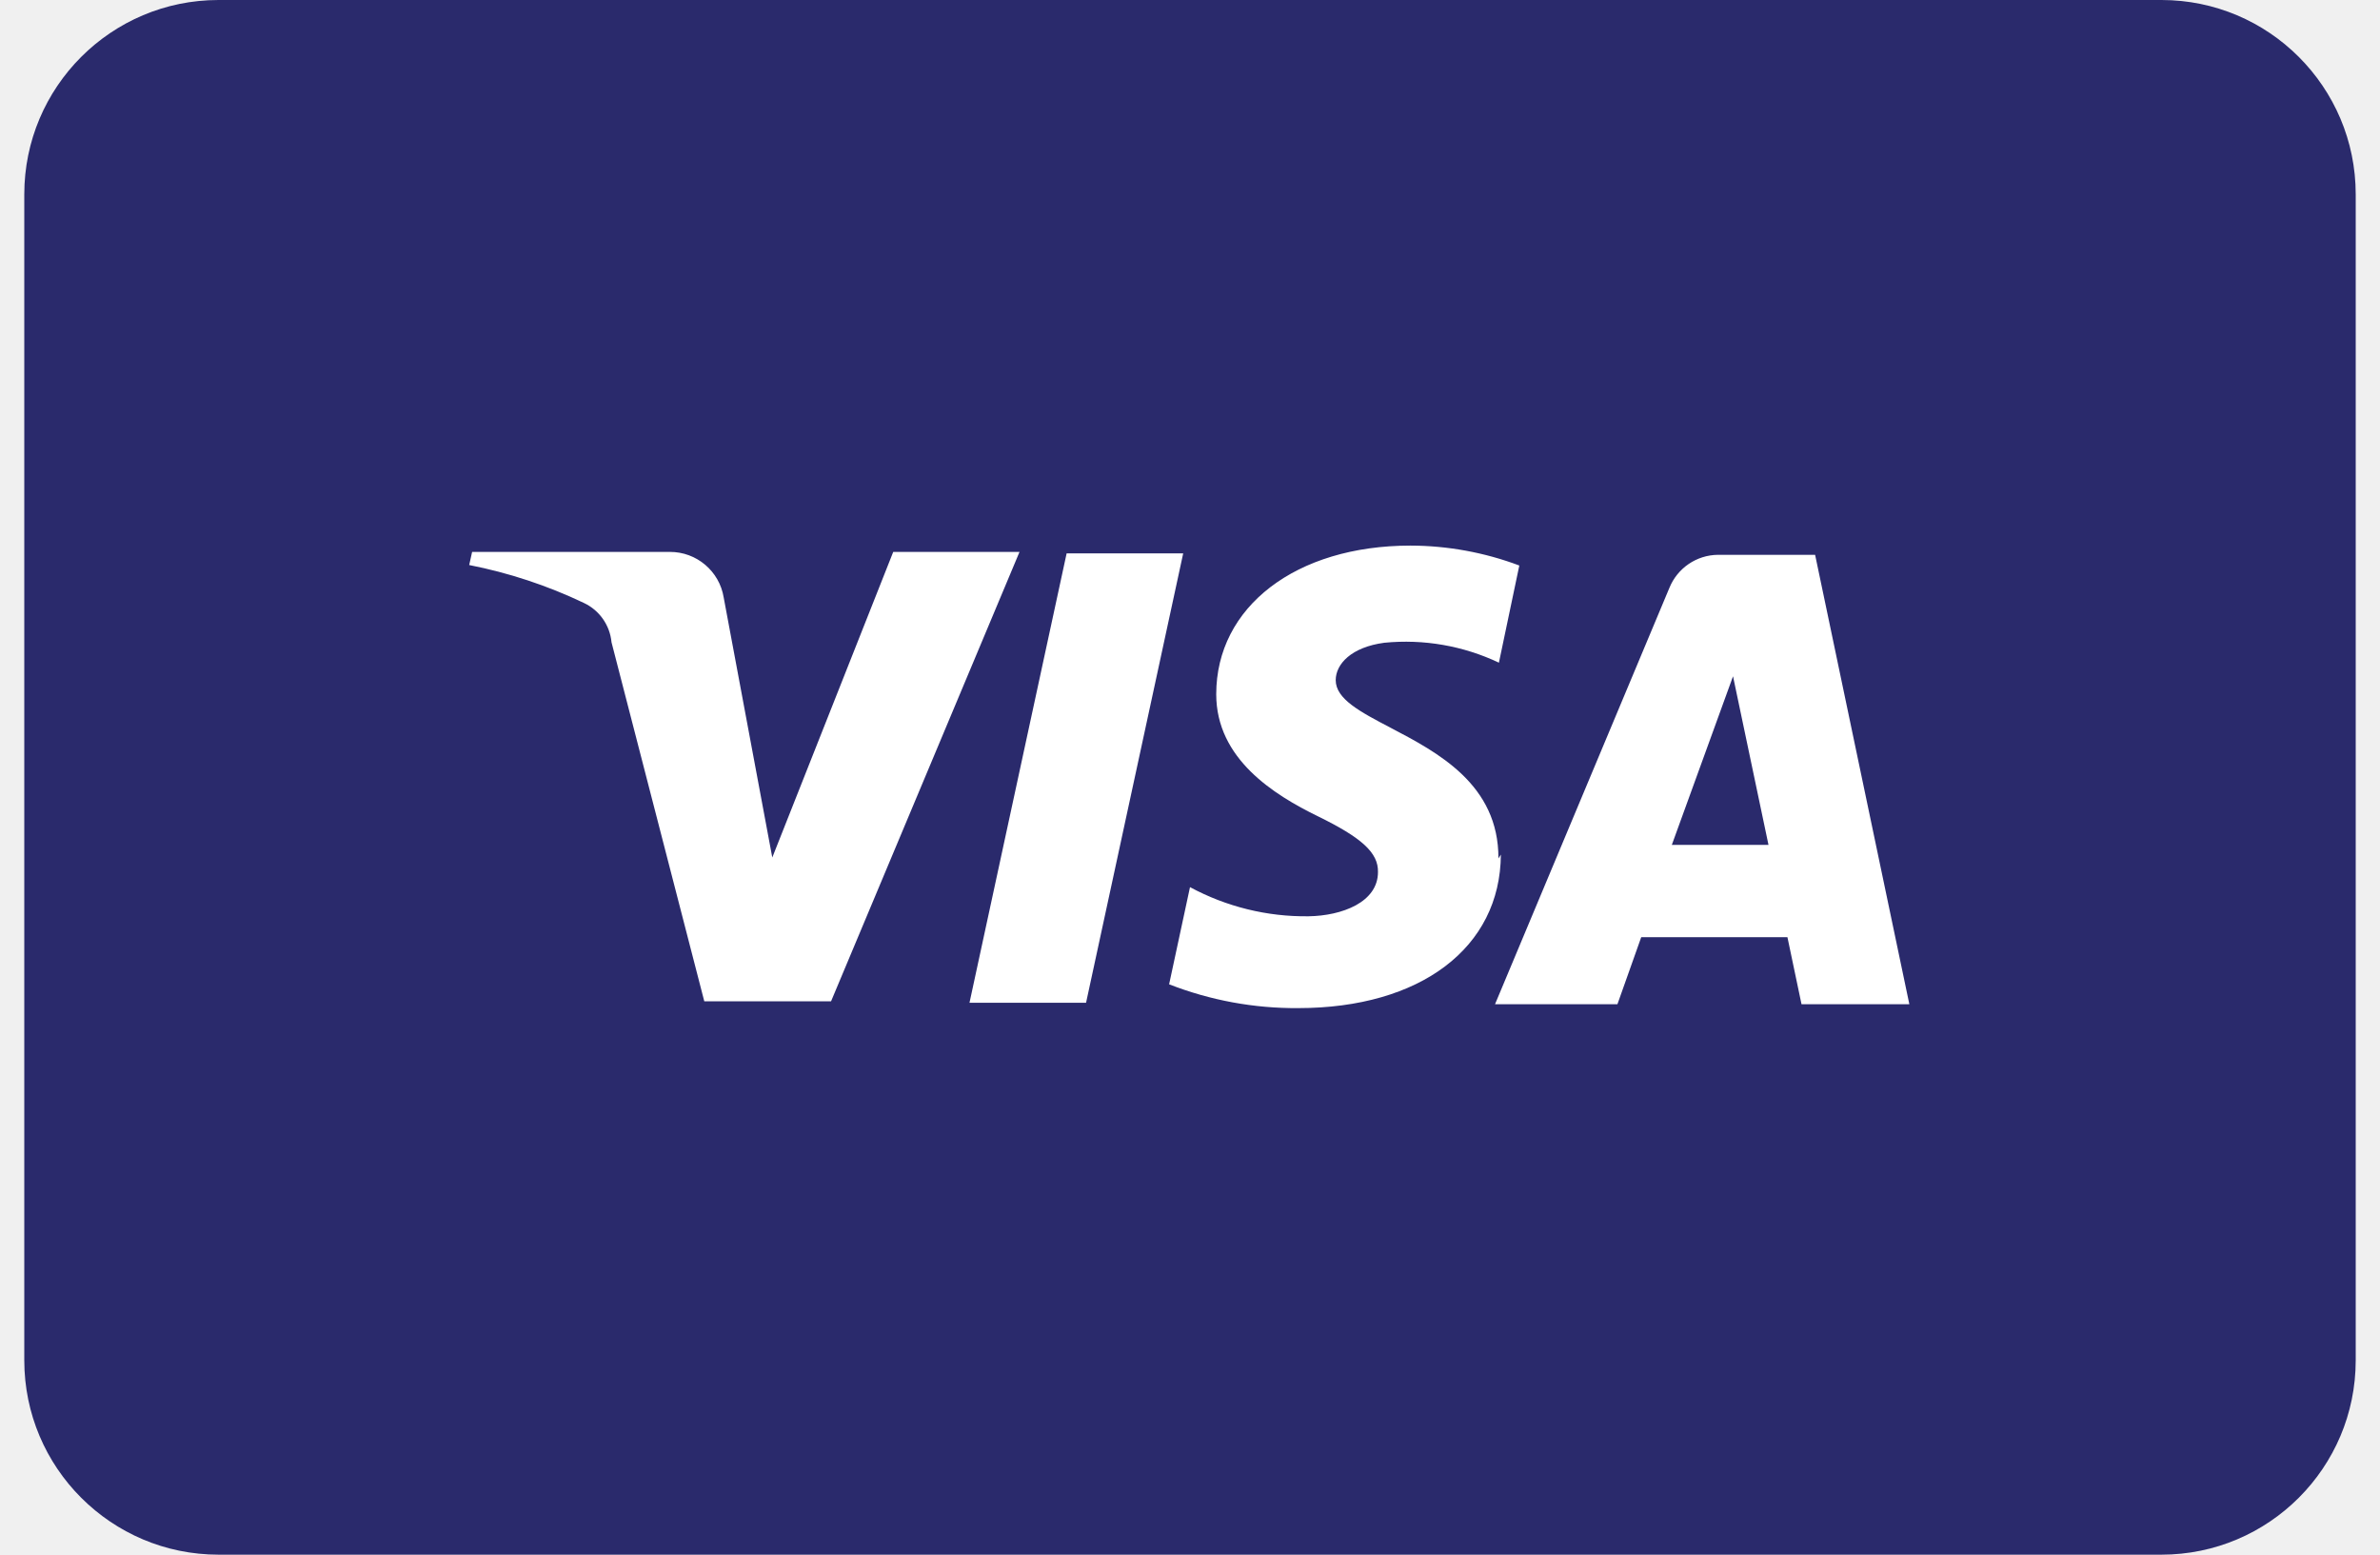
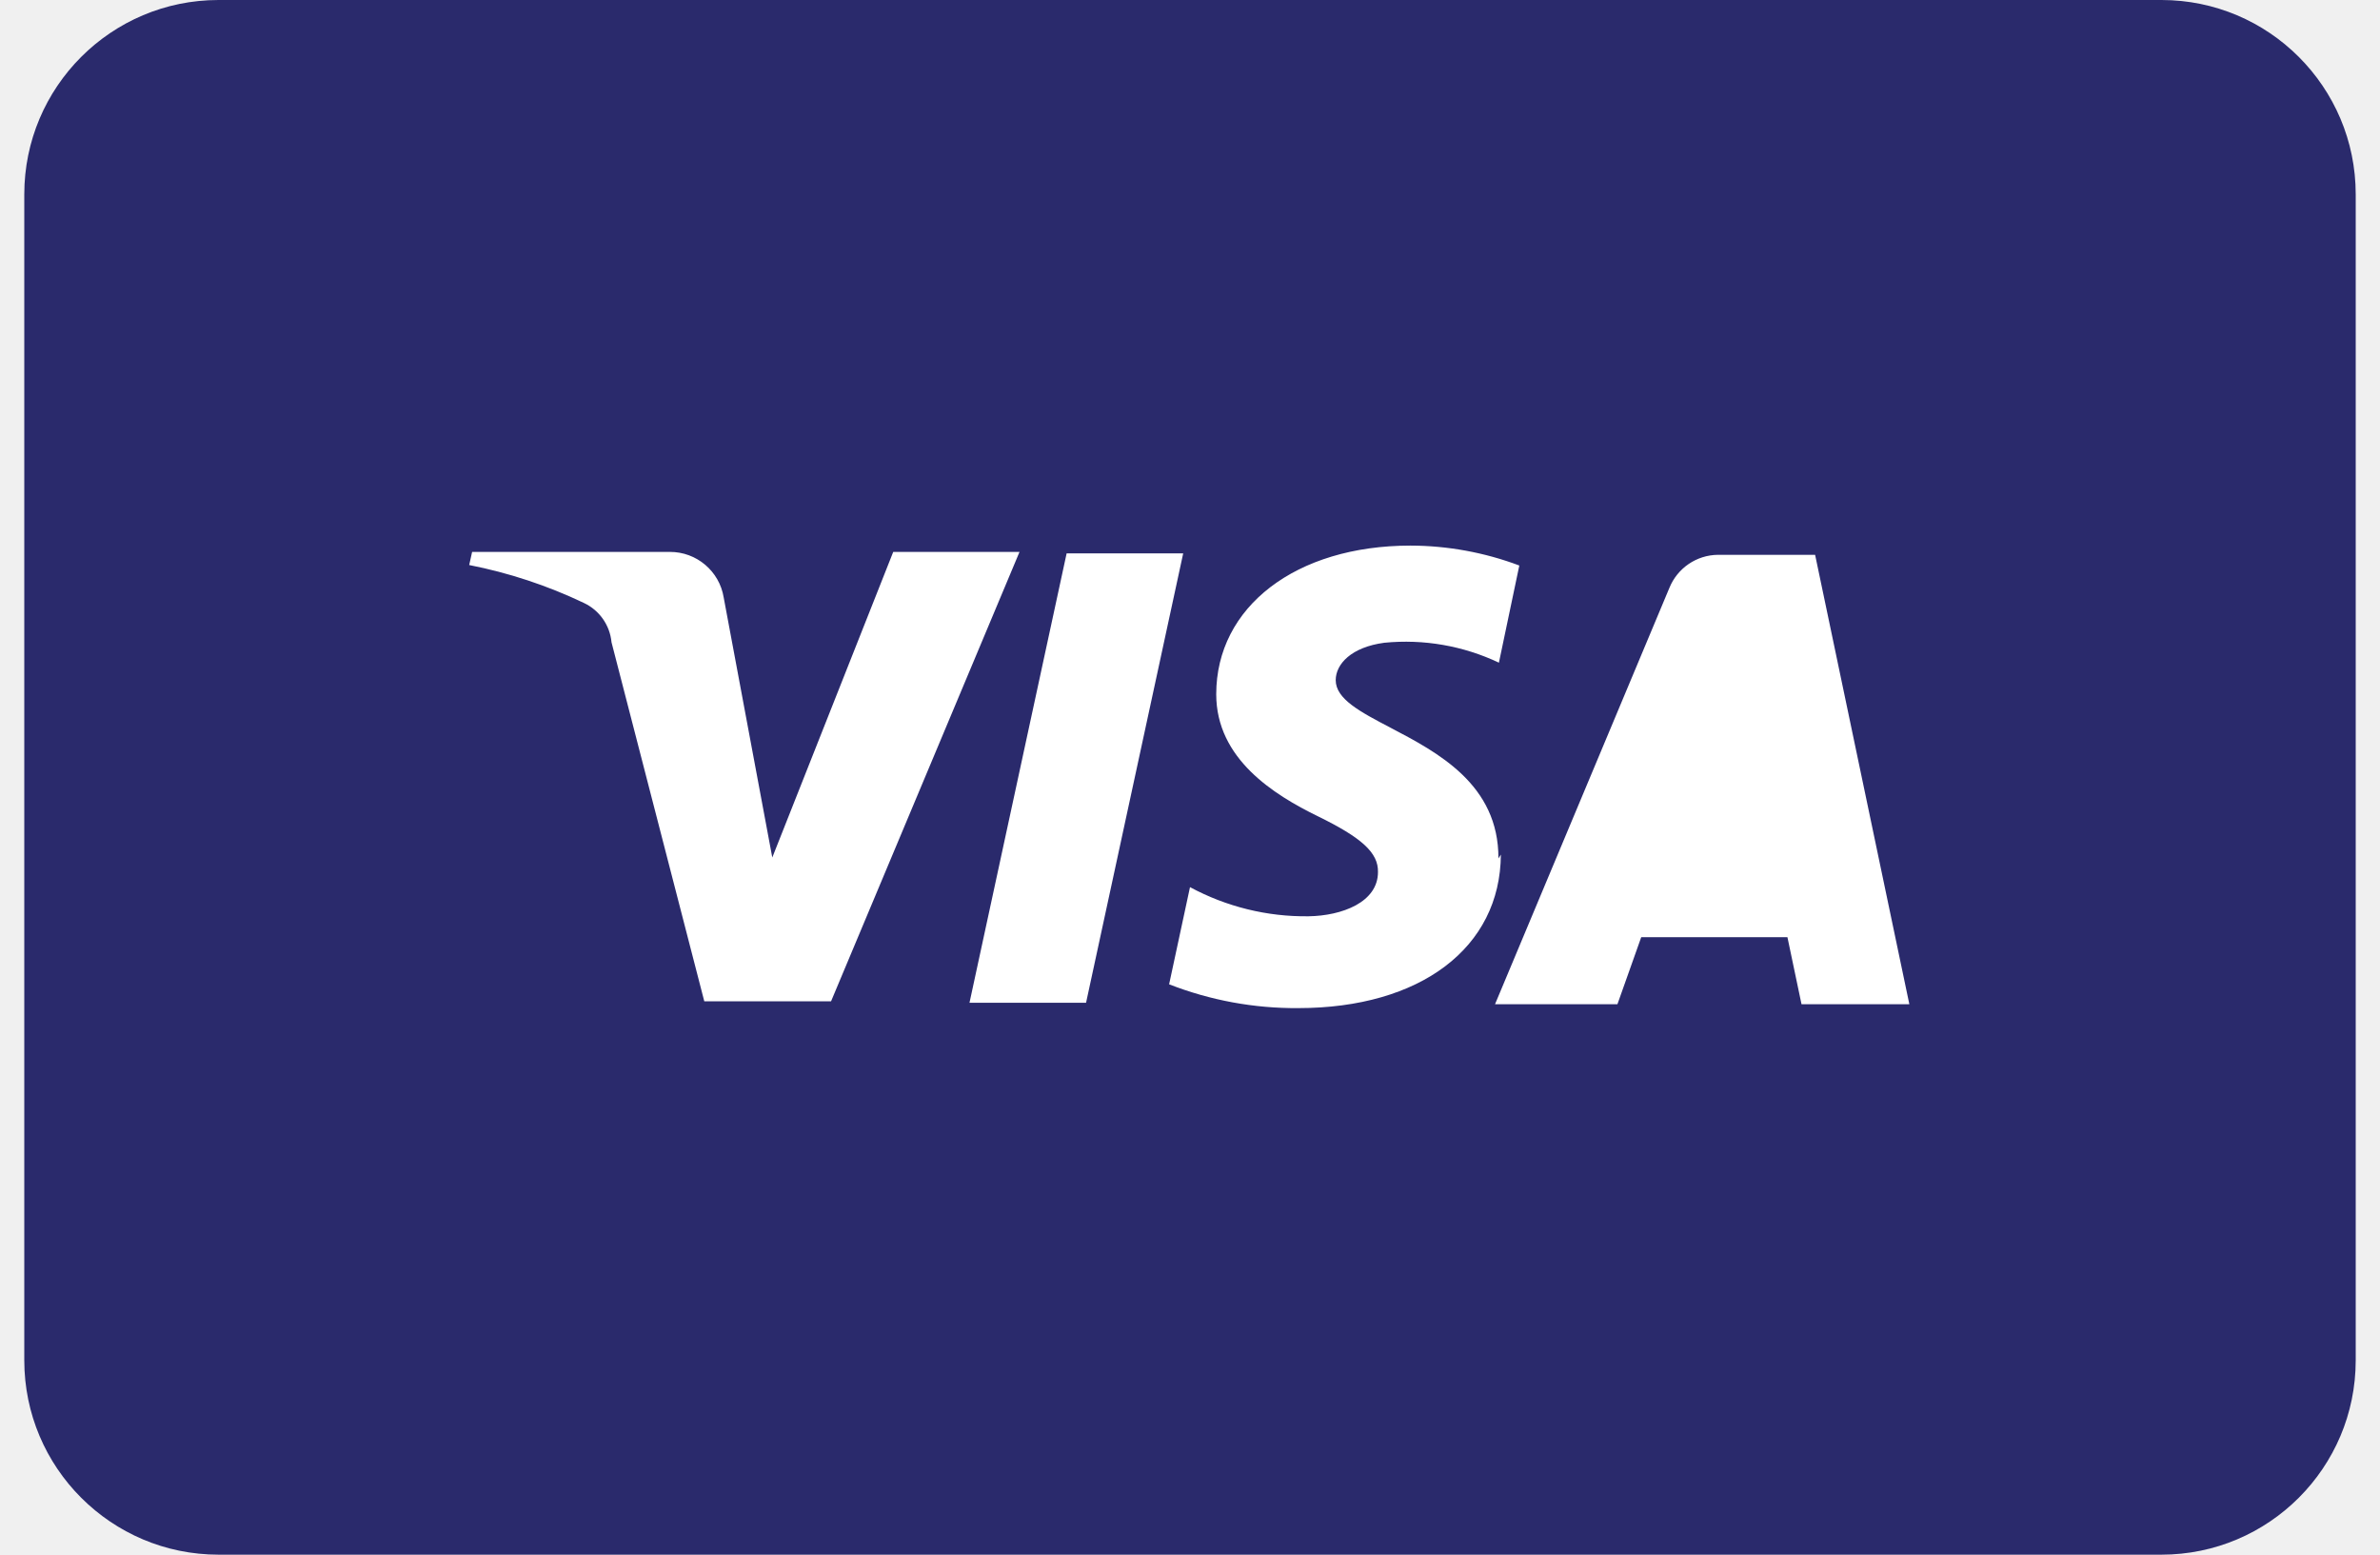
<svg xmlns="http://www.w3.org/2000/svg" width="49" height="32" viewBox="0 0 49 32" fill="none">
  <g id="visa-color_large">
    <rect id="card_bg" x="0.5" width="48" height="32" rx="4" fill="#2A2A6C" />
-     <path id="visa-logo" fill-rule="evenodd" clip-rule="evenodd" d="M30.85 17.67C30.856 16.145 29.599 15.487 28.623 14.976C28.005 14.652 27.5 14.388 27.5 14C27.5 13.67 27.82 13.32 28.5 13.23C29.309 13.15 30.125 13.292 30.86 13.64L31.28 11.64C30.564 11.371 29.805 11.232 29.04 11.23C26.68 11.23 25.04 12.49 25.04 14.29C25.04 15.62 26.23 16.36 27.13 16.8C28.03 17.24 28.38 17.55 28.37 17.95C28.37 18.57 27.63 18.85 26.94 18.86C26.089 18.871 25.249 18.664 24.5 18.26L24.07 20.26C24.918 20.591 25.82 20.757 26.73 20.75C29.24 20.75 30.89 19.51 30.9 17.59L30.85 17.67ZM24.36 11.39L22.36 20.64H19.96L21.96 11.39H24.36ZM34.42 17.39L35.68 13.92L36.41 17.39H34.42ZM39.31 20.67H37.09L36.8 19.29H33.79L33.3 20.67H30.78L34.37 12.1C34.536 11.692 34.93 11.424 35.37 11.42H37.37L39.31 20.67ZM17.11 20.61L20.99 11.36H18.39L15.9 17.65L14.9 12.3C14.812 11.756 14.341 11.358 13.79 11.36H9.72L9.66 11.63C10.476 11.79 11.269 12.052 12.02 12.41C12.34 12.56 12.557 12.868 12.59 13.22L14.5 20.61H17.11Z" fill="white" />
+     <path id="visa-logo" fillRule="evenodd" clipRule="evenodd" d="M30.85 17.67C30.856 16.145 29.599 15.487 28.623 14.976C28.005 14.652 27.5 14.388 27.5 14C27.5 13.67 27.82 13.32 28.5 13.23C29.309 13.15 30.125 13.292 30.86 13.64L31.28 11.64C30.564 11.371 29.805 11.232 29.04 11.23C26.68 11.23 25.04 12.49 25.04 14.29C25.04 15.62 26.23 16.36 27.13 16.8C28.03 17.24 28.38 17.55 28.37 17.95C28.37 18.57 27.63 18.85 26.94 18.86C26.089 18.871 25.249 18.664 24.5 18.26L24.07 20.26C24.918 20.591 25.82 20.757 26.73 20.75C29.24 20.75 30.89 19.51 30.9 17.59L30.85 17.67ZM24.36 11.39L22.36 20.64H19.96L21.96 11.39H24.36ZM34.42 17.39L35.68 13.92L36.41 17.39H34.42ZM39.31 20.67H37.09L36.8 19.29H33.79L33.3 20.67H30.78L34.37 12.1C34.536 11.692 34.93 11.424 35.37 11.42H37.37L39.31 20.67ZM17.11 20.61L20.99 11.36H18.39L15.9 17.65L14.9 12.3C14.812 11.756 14.341 11.358 13.79 11.36H9.72L9.66 11.63C10.476 11.79 11.269 12.052 12.02 12.41C12.34 12.56 12.557 12.868 12.59 13.22L14.5 20.61H17.11Z" fill="white" />
  </g>
</svg>
